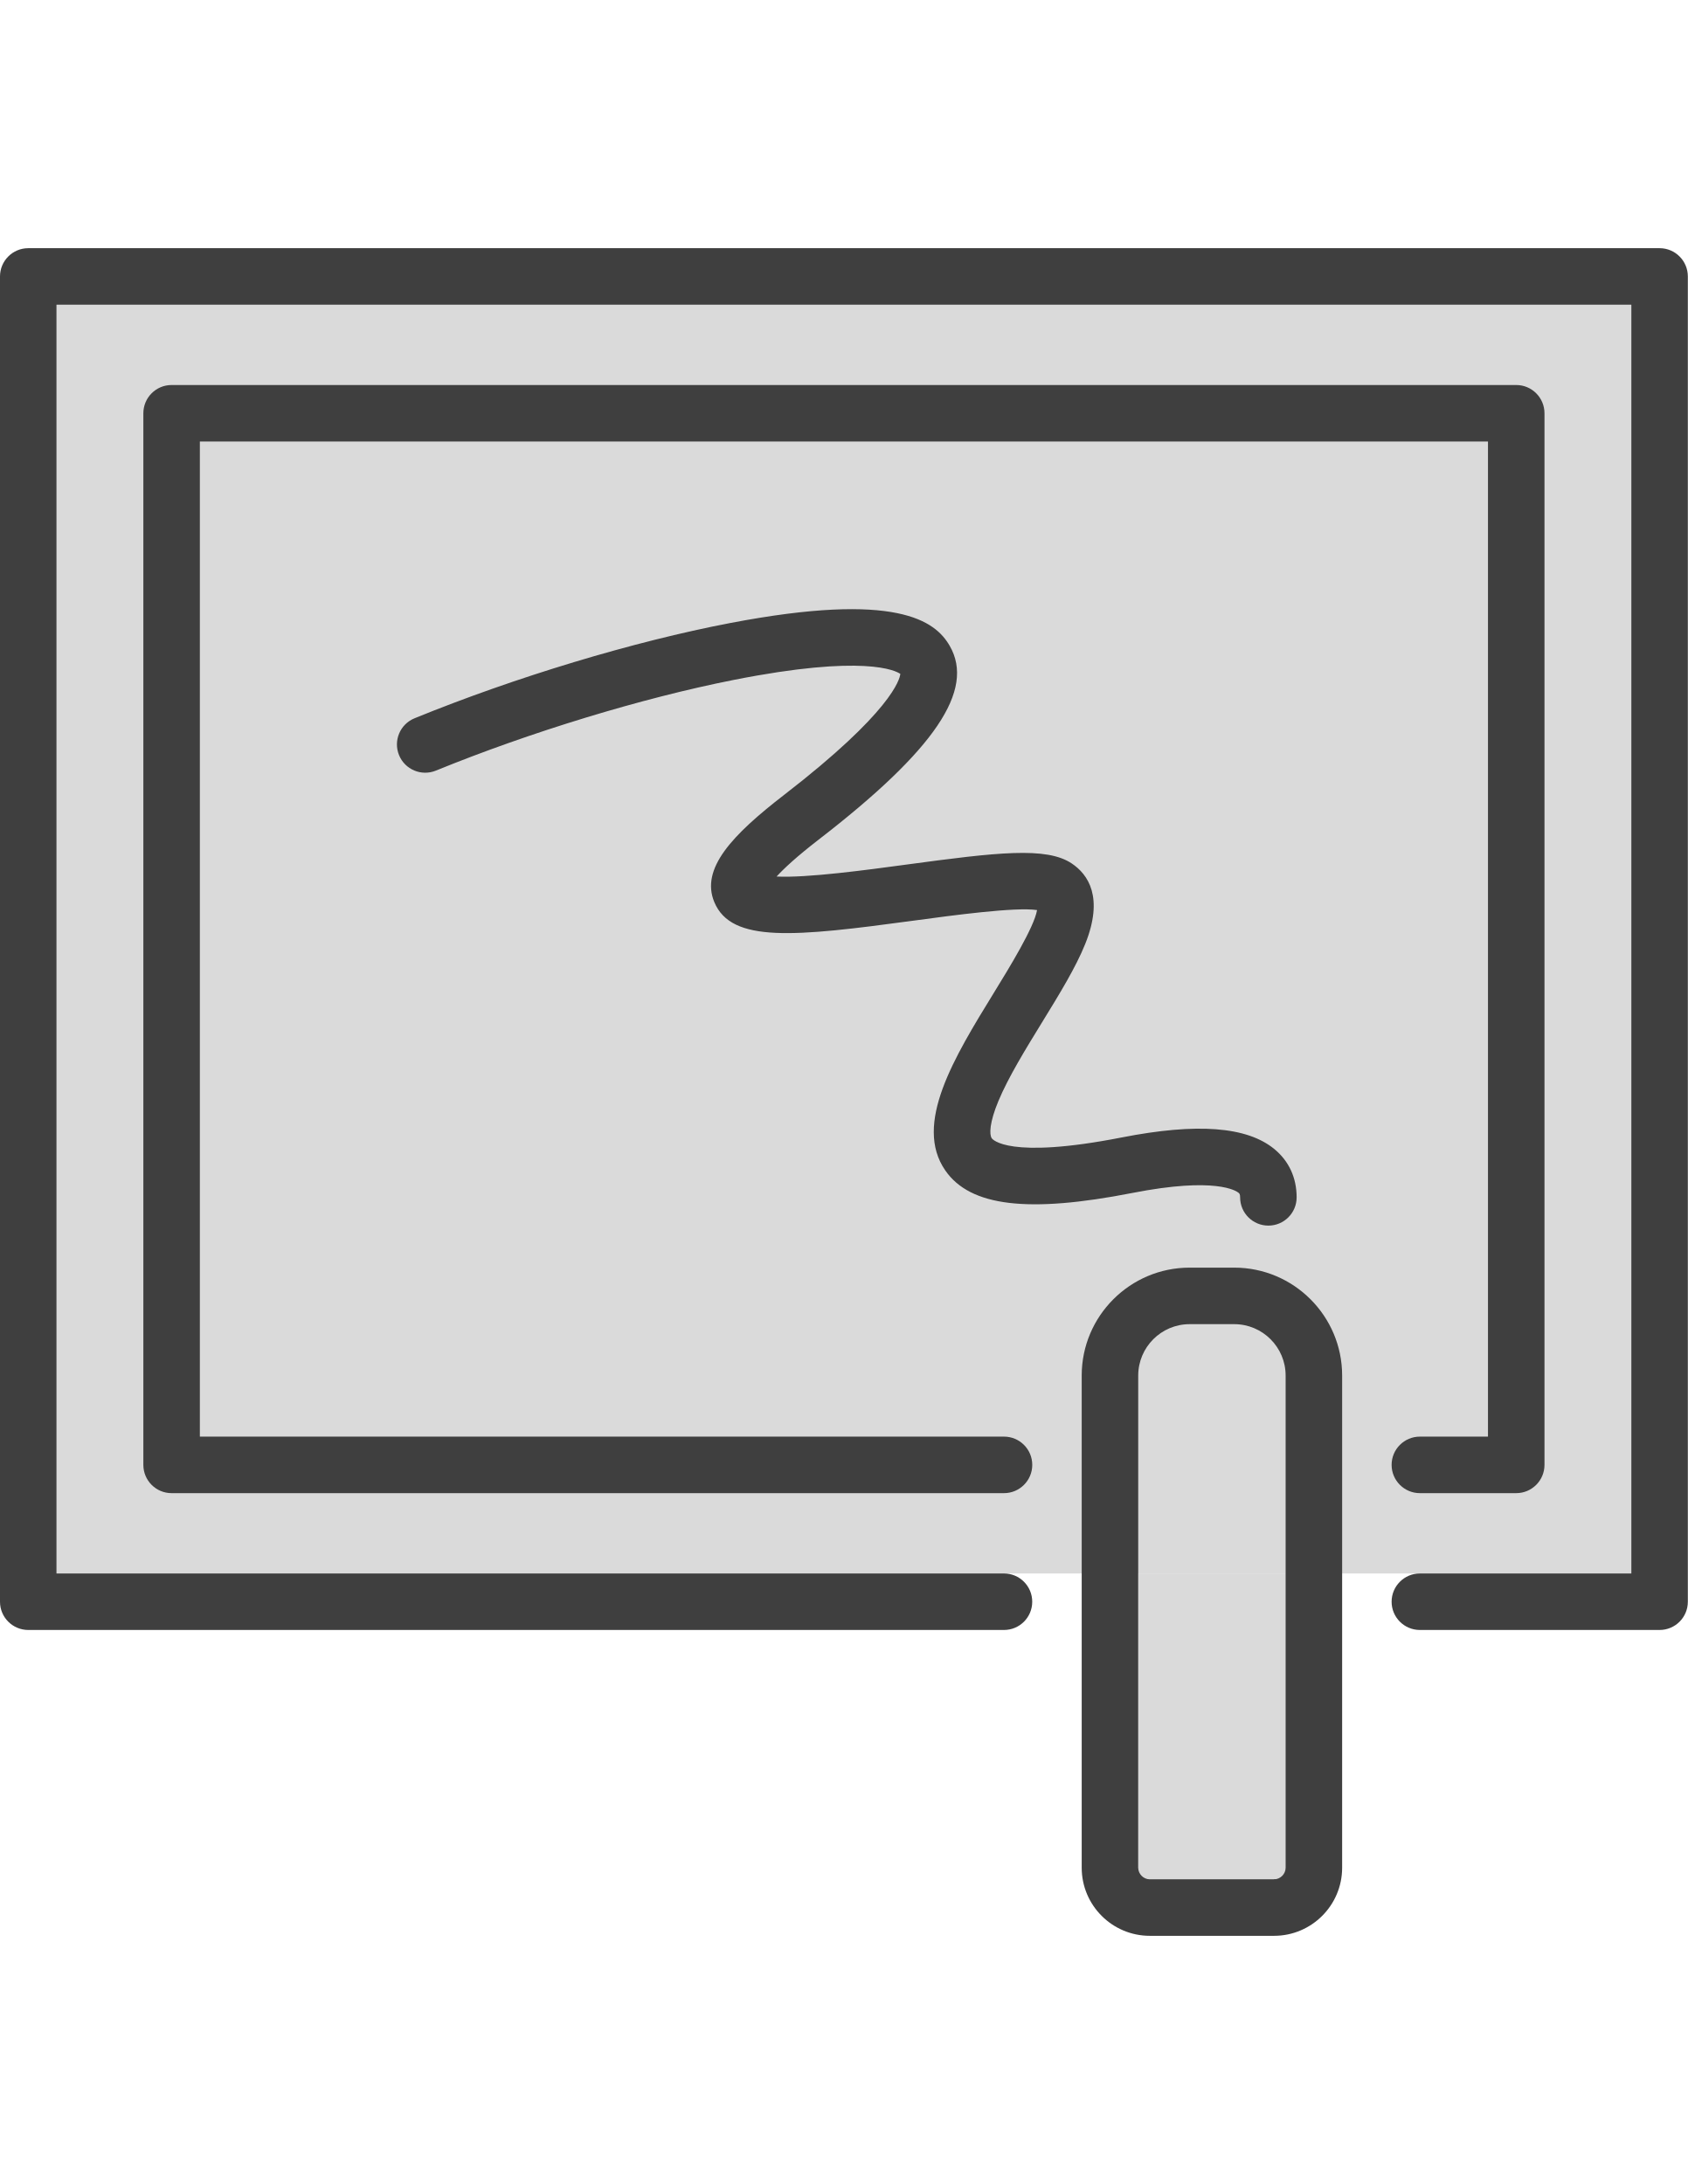
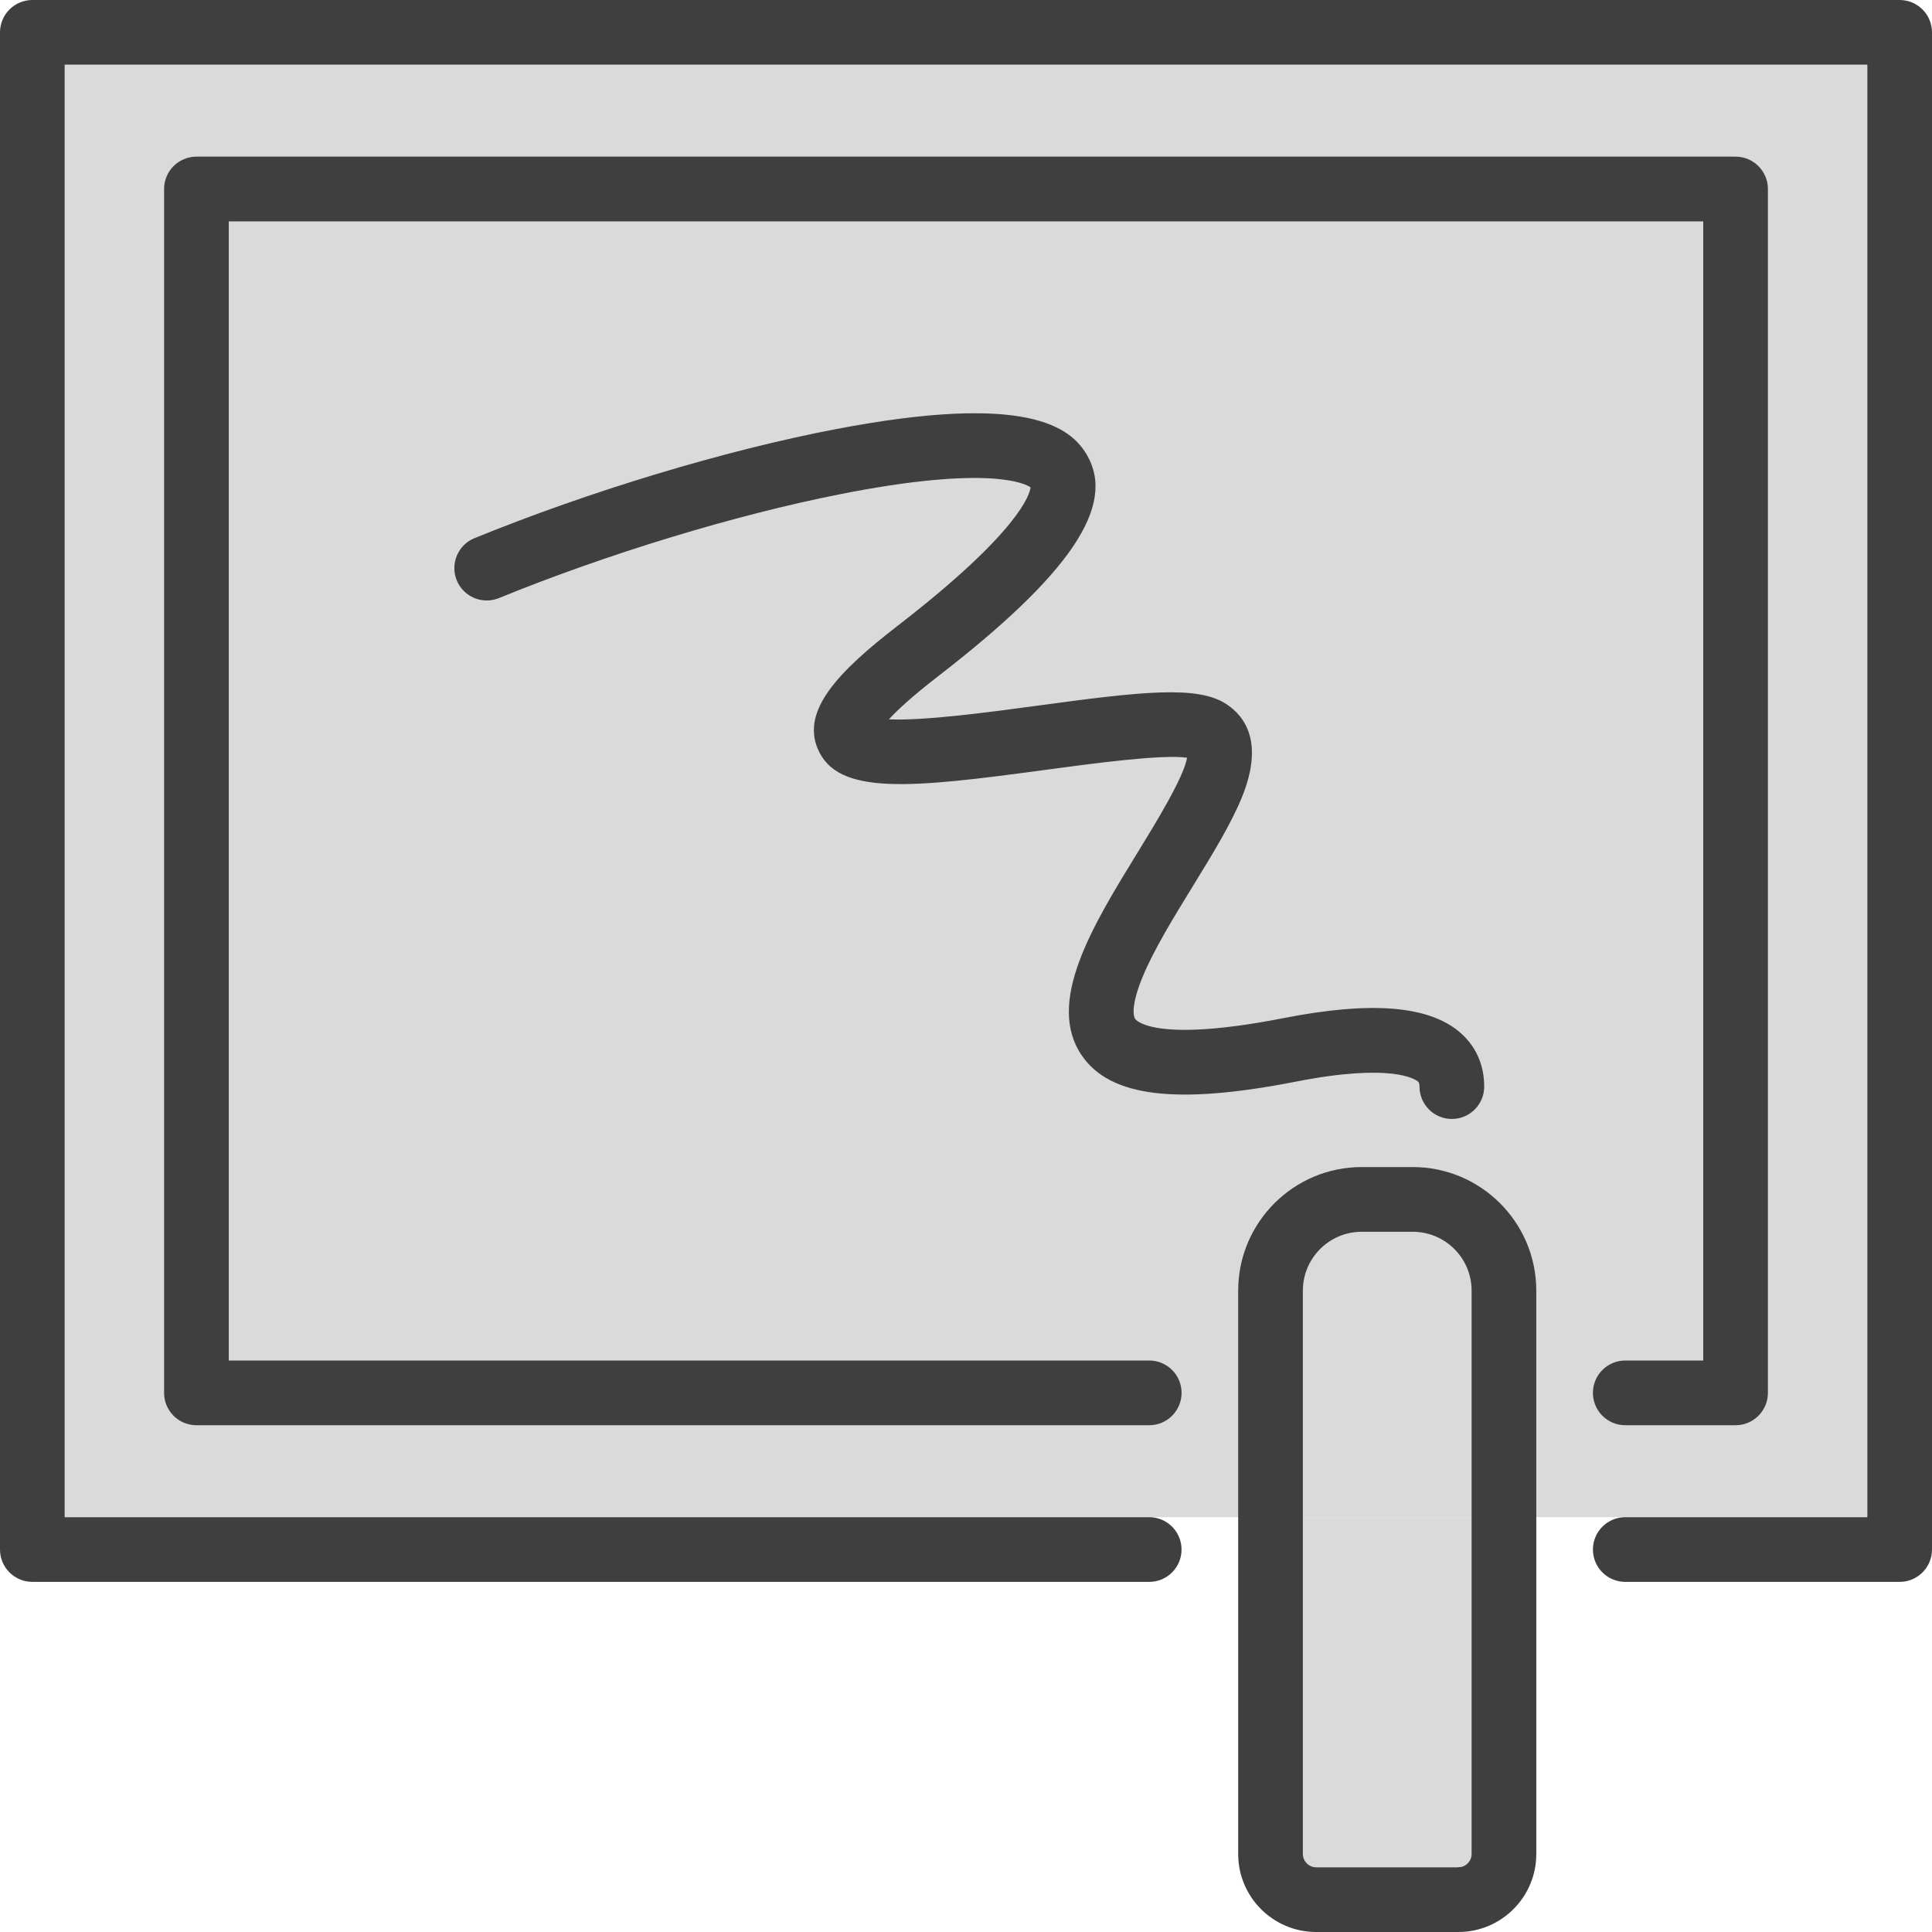
- <svg xmlns="http://www.w3.org/2000/svg" version="1.1" x="0px" y="0px" width="612px" height="792px" viewBox="0 0 612 792" enable-background="new 0 0 612 792" xml:space="preserve">
+ <svg xmlns="http://www.w3.org/2000/svg" version="1.1" id="Capa_1" x="0px" y="0px" width="612px" height="612px" viewBox="0 90 612 612" enable-background="new 0 90 612 612" xml:space="preserve">
  <g id="Capa_2">
    <rect x="20.493" y="110.493" fill="#DADADA" width="571.014" height="460.106" />
-     <path fill="#3F3F3F" d="M410.625,432.604c-37.876,7.416-58.805,4.908-67.852-8.13c-11.666-16.812,3.229-41.058,17.633-64.505   c5.582-9.086,14.598-23.76,15.623-29.942c-7.781-1.176-30.619,1.916-44.716,3.825c-43.216,5.855-66.066,8.215-72.3-6.699   c-5.081-12.148,6.449-24.343,25.324-38.917c38.946-30.072,41.909-41.874,42.115-43.857c-1.651-1.156-13.071-7.192-60.43,2.188   c-33.296,6.591-73.661,18.886-107.977,32.886c-5.246,2.14-11.221-0.378-13.358-5.617c-2.137-5.24,0.377-11.222,5.617-13.359   c36.59-14.928,79.395-27.843,114.503-34.551c60.385-11.538,74.326-0.792,79.56,8.295c9.25,16.065-5.4,37.725-47.503,70.236   c-8.084,6.243-12.678,10.564-15.279,13.404c10.951,0.565,32.834-2.403,46.979-4.318c33.108-4.484,50.816-6.543,59.988-0.457   c6.013,3.992,11.75,12.302,4.937,29.239c-3.43,8.525-9.351,18.163-15.619,28.369c-6.023,9.805-12.252,19.943-15.857,28.584   c-3.263,7.825-3.333,12.168-2.402,13.511c0.222,0.322,5.929,7.758,47.075-0.298c27.321-5.355,45.44-3.982,55.386,4.203   c5.284,4.349,8.079,10.403,8.079,17.512c0,5.659-4.588,10.246-10.247,10.246s-10.246-4.587-10.246-10.246   c0-1.188-0.27-1.41-0.607-1.688C448.301,431.902,440.87,426.677,410.625,432.604z" />
-     <rect x="412.715" y="570.6" fill="#DADADA" width="57.434" height="111.9" />
-     <rect x="461.966" y="681.507" fill="#3F3F3F" width="13.534" height="0.993" />
+     <path fill="#3F3F3F" d="M410.625,432.604c-37.877,7.416-58.806,4.908-67.853-8.13c-11.666-16.813,3.229-41.059,17.633-64.505   c5.582-9.087,14.599-23.761,15.623-29.942c-7.781-1.176-30.619,1.916-44.716,3.825c-43.216,5.854-66.065,8.215-72.3-6.699   c-5.081-12.148,6.449-24.343,25.324-38.917c38.945-30.072,41.908-41.874,42.114-43.857c-1.65-1.155-13.07-7.191-60.43,2.188   c-33.296,6.591-73.661,18.886-107.977,32.886c-5.246,2.141-11.221-0.378-13.358-5.617c-2.137-5.239,0.377-11.222,5.617-13.358   c36.59-14.929,79.396-27.843,114.503-34.551c60.385-11.538,74.326-0.792,79.56,8.295c9.25,16.064-5.399,37.725-47.503,70.235   c-8.084,6.243-12.678,10.564-15.278,13.404c10.951,0.565,32.834-2.403,46.979-4.318c33.108-4.483,50.816-6.543,59.988-0.457   c6.013,3.992,11.75,12.303,4.937,29.239c-3.43,8.525-9.351,18.163-15.619,28.369c-6.022,9.805-12.252,19.943-15.856,28.584   c-3.263,7.825-3.333,12.168-2.402,13.511c0.223,0.322,5.929,7.758,47.075-0.298c27.321-5.354,45.44-3.982,55.386,4.203   c5.284,4.35,8.079,10.403,8.079,17.512c0,5.659-4.588,10.246-10.247,10.246s-10.246-4.587-10.246-10.246   c0-1.188-0.27-1.409-0.606-1.688C448.301,431.902,440.869,426.677,410.625,432.604z" />
+     <rect x="412.715" y="570.6" fill="#DADADA" width="57.434" height="111.899" />
+     <rect x="461.966" y="681.508" fill="#3F3F3F" width="13.534" height="0.992" />
  </g>
-   <g id="Capa_1">
+   <g id="Capa_1_1_">
    <g id="XMLID_1_">
      <g>
-         <path fill="#3F3F3F" d="M612,100.25v480.6c0,5.66-4.59,10.24-10.25,10.24h-86.91c-5.66,0-10.25-4.58-10.25-10.24     c0-5.659,4.59-10.25,10.25-10.25h76.67V110.49H20.49V570.6h343.55c5.66,0,10.24,4.591,10.24,10.25c0,5.66-4.58,10.24-10.24,10.24     H10.25C4.59,591.09,0,586.51,0,580.85v-480.6C0,94.59,4.59,90,10.25,90h591.5C607.41,90,612,94.59,612,100.25z" />
-         <path fill="#3F3F3F" d="M560.02,149.87v381.35c0,5.66-4.59,10.25-10.25,10.25h-34.93c-5.66,0-10.25-4.59-10.25-10.25     s4.59-10.25,10.25-10.25h24.69V160.12H72.47v360.85h291.57c5.66,0,10.25,4.59,10.25,10.25s-4.59,10.25-10.25,10.25H62.22     c-5.66,0-10.24-4.59-10.24-10.25V149.87c0-5.66,4.58-10.25,10.24-10.25H549.77C555.43,139.62,560.02,144.21,560.02,149.87z" />
-         <path fill="#3F3F3F" d="M486.65,498.82V677.31c0,13.62-11.07,24.69-24.681,24.69h-45.06c-13.62,0-24.69-11.07-24.69-24.69V498.82     c0-21.57,17.55-39.13,39.13-39.13h16.181C469.1,459.69,486.65,477.25,486.65,498.82z M466.16,677.31V498.82     c0-10.28-8.36-18.63-18.63-18.63H431.35c-10.279,0-18.64,8.359-18.64,18.63V677.31c0,2.28,1.93,4.2,4.2,4.2h45.06     C464.24,681.51,466.16,679.59,466.16,677.31z" />
+         <path fill="#3F3F3F" d="M612,100.25V580.85c0,5.66-4.591,10.24-10.25,10.24h-86.91c-5.66,0-10.25-4.58-10.25-10.24     c0-5.659,4.59-10.25,10.25-10.25h76.67V110.49H20.49V570.6h343.549c5.66,0,10.24,4.591,10.24,10.25     c0,5.66-4.58,10.24-10.24,10.24H10.25c-5.66,0-10.25-4.58-10.25-10.24V100.25C0,94.59,4.59,90,10.25,90h591.5     C607.409,90,612,94.59,612,100.25z" />
+         <path fill="#3F3F3F" d="M560.02,149.87V531.22c0,5.66-4.59,10.25-10.25,10.25h-34.93c-5.66,0-10.25-4.59-10.25-10.25     s4.59-10.25,10.25-10.25h24.689V160.12H72.47V520.97h291.569c5.66,0,10.25,4.59,10.25,10.25s-4.59,10.25-10.25,10.25H62.22     c-5.66,0-10.24-4.59-10.24-10.25V149.87c0-5.66,4.58-10.25,10.24-10.25h487.55C555.43,139.62,560.02,144.21,560.02,149.87z" />
+         <path fill="#3F3F3F" d="M486.65,498.82v178.49c0,13.62-11.07,24.689-24.681,24.689h-45.061c-13.62,0-24.689-11.069-24.689-24.689     V498.82c0-21.57,17.55-39.13,39.13-39.13h16.181C469.1,459.69,486.65,477.25,486.65,498.82z M466.159,677.31V498.82     c0-10.28-8.359-18.63-18.63-18.63h-16.18c-10.279,0-18.64,8.359-18.64,18.63v178.49c0,2.28,1.93,4.2,4.199,4.2h45.061     C464.24,681.51,466.159,679.591,466.159,677.31z" />
      </g>
-       <g>
- 		</g>
    </g>
  </g>
</svg>
